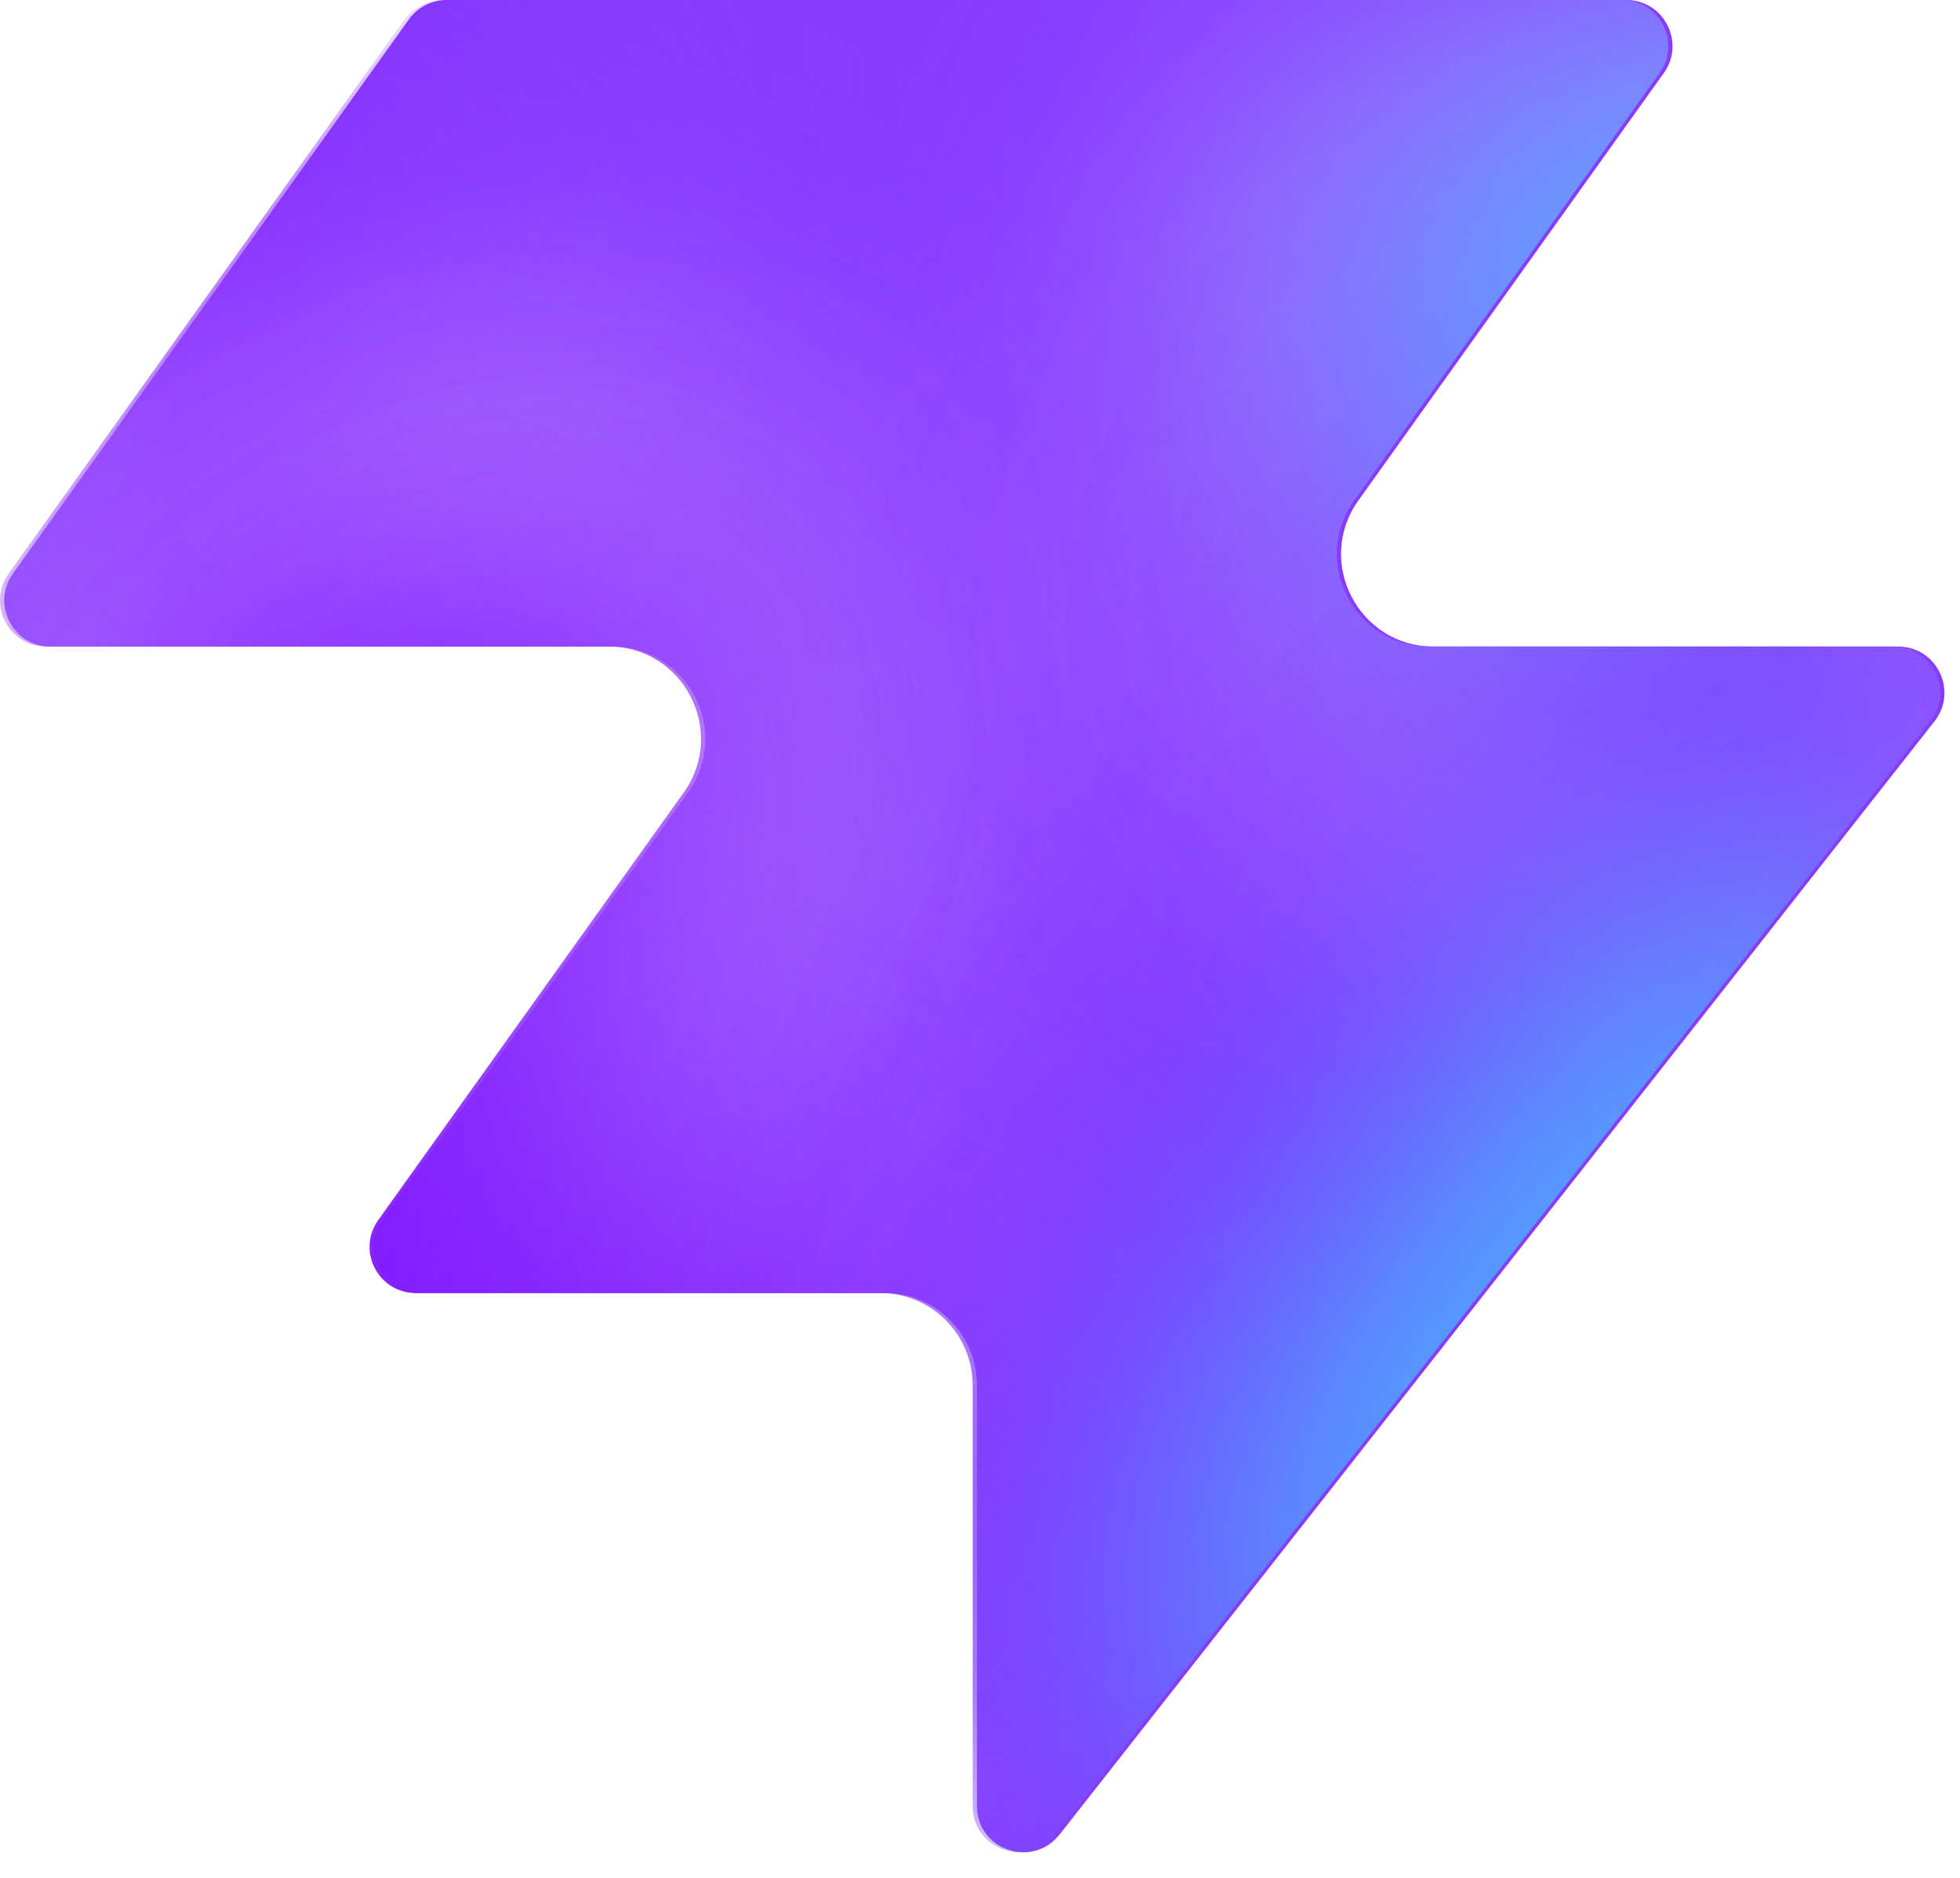
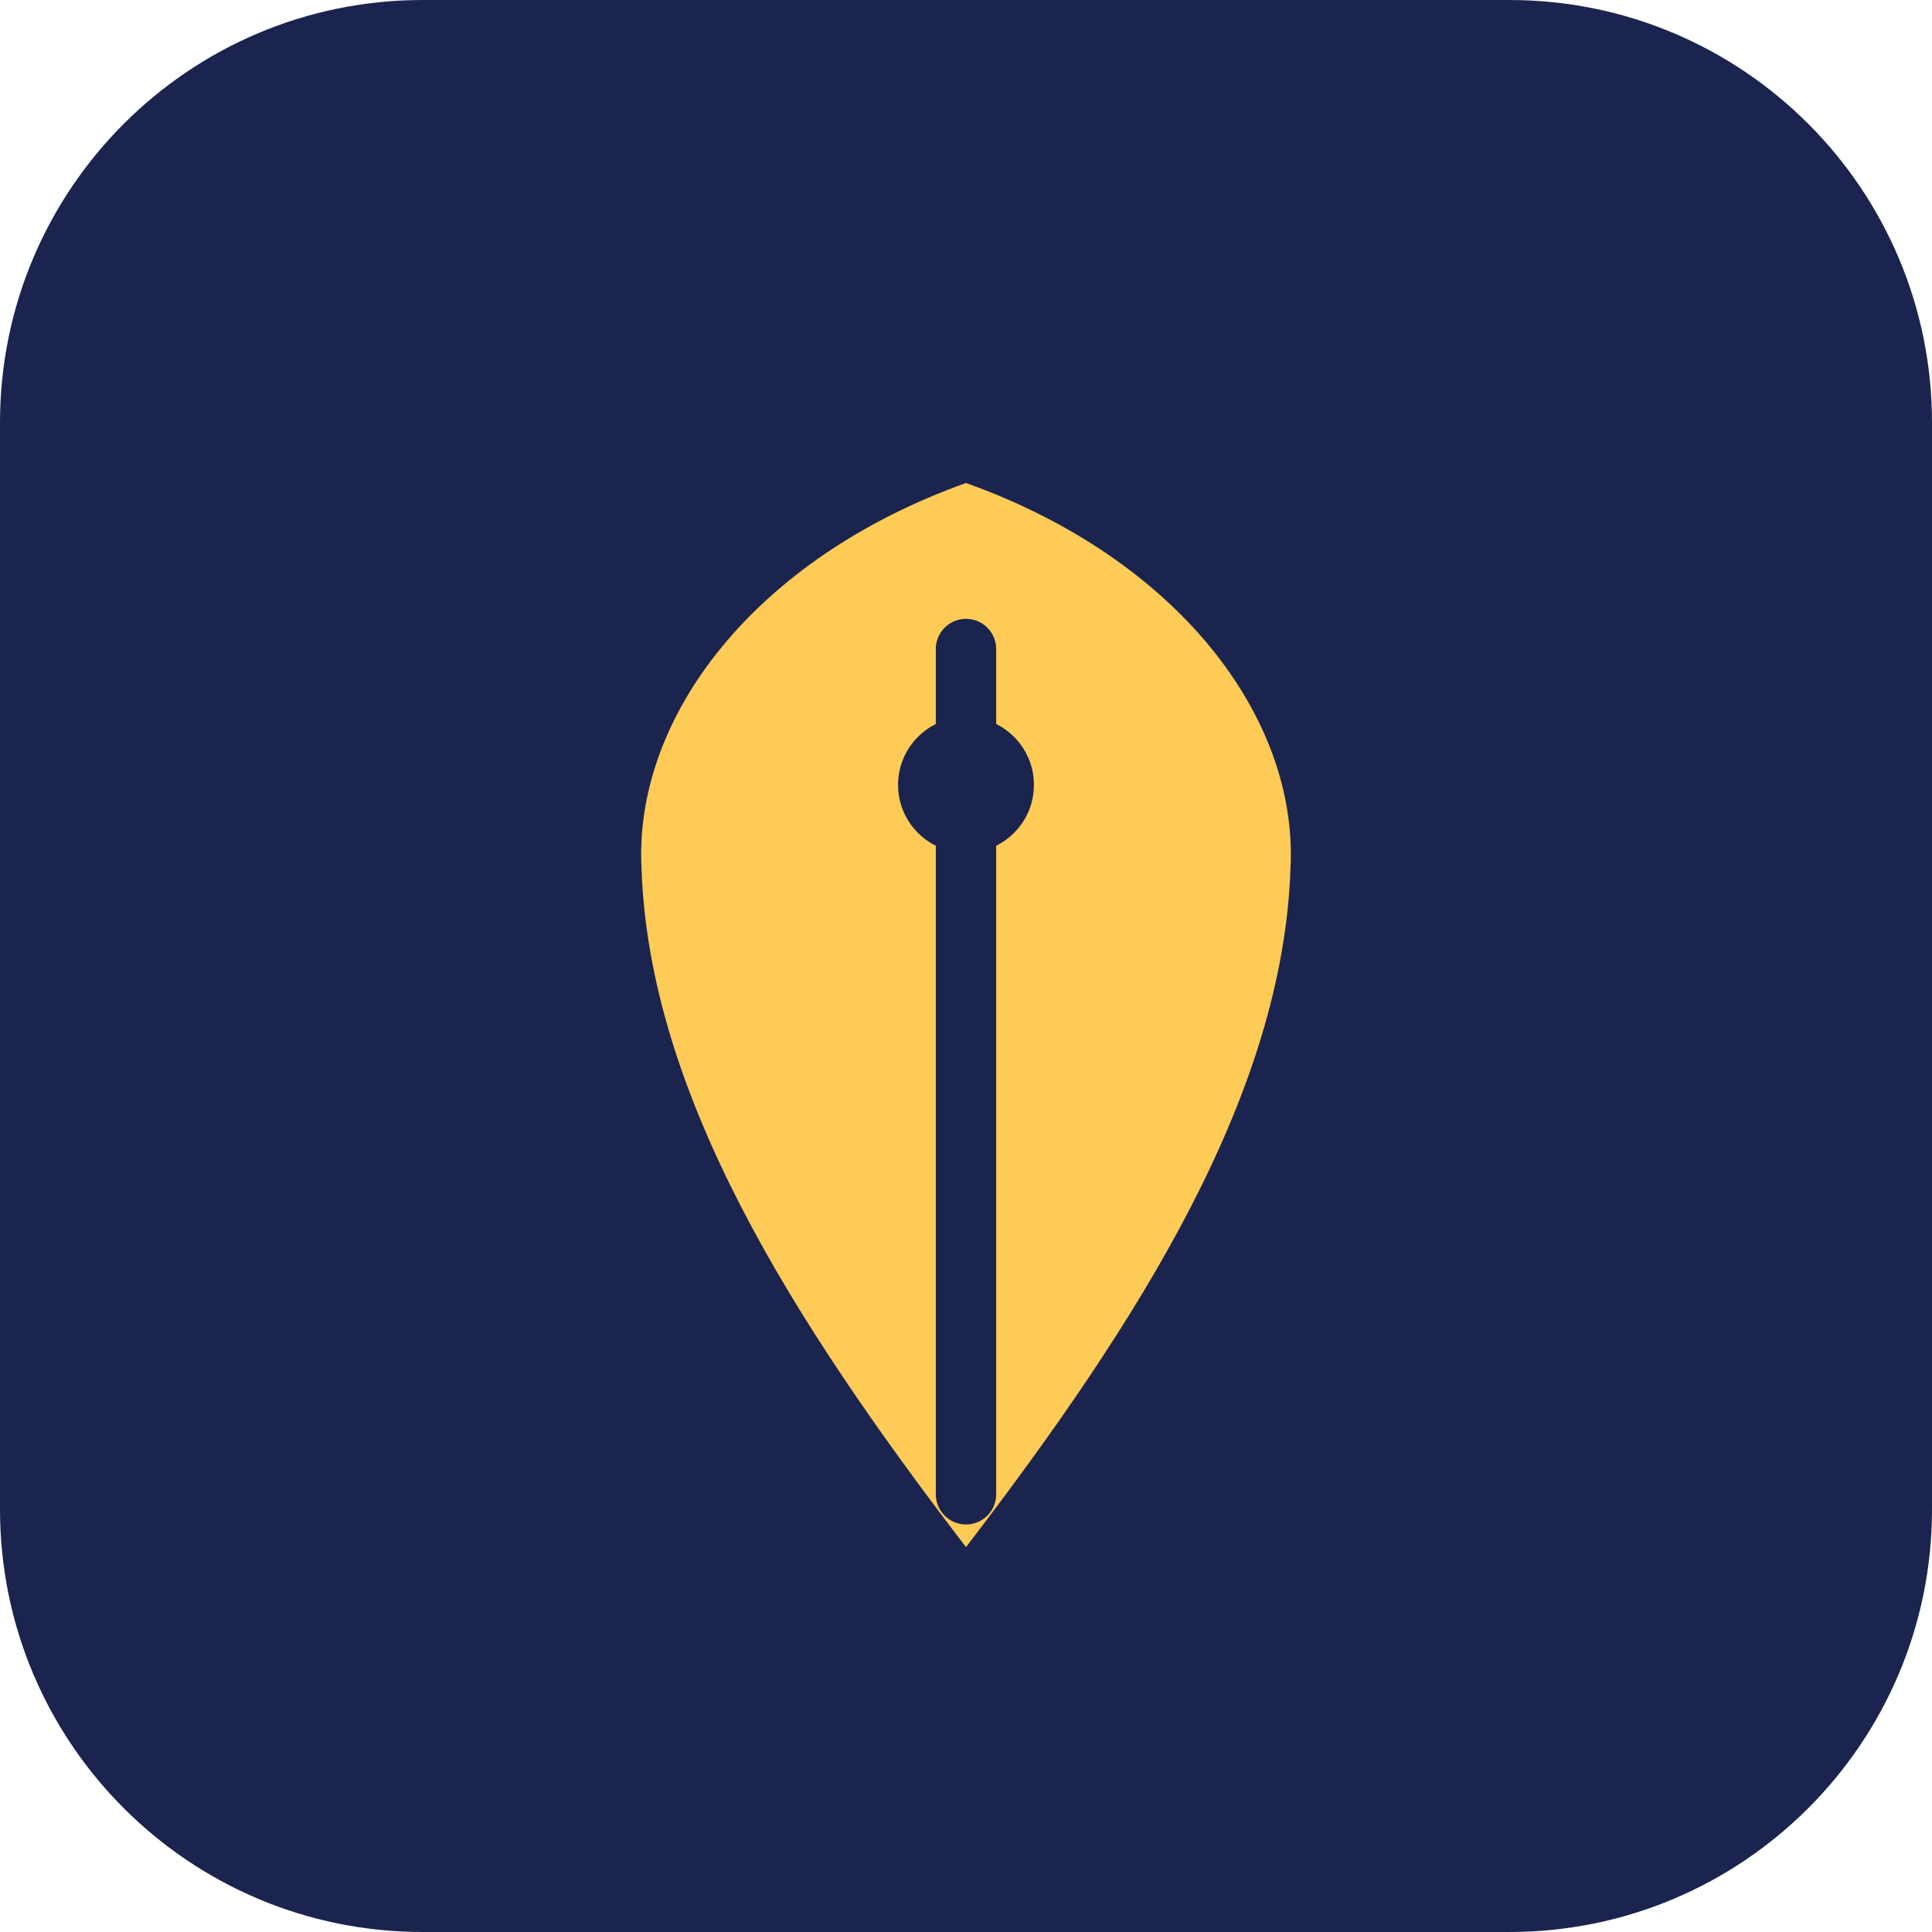
- <svg xmlns="http://www.w3.org/2000/svg" width="48" height="46" fill="none" viewBox="0 0 48 46">
-   <path fill="#863bff" d="M25.946 44.938c-.664.845-2.021.375-2.021-.698V33.937a2.26 2.26 0 0 0-2.262-2.262H10.287c-.92 0-1.456-1.04-.92-1.788l7.48-10.471c1.07-1.497 0-3.578-1.842-3.578H1.237c-.92 0-1.456-1.04-.92-1.788L10.013.474c.214-.297.556-.474.92-.474h28.894c.92 0 1.456 1.04.92 1.788l-7.48 10.471c-1.07 1.498 0 3.579 1.842 3.579h11.377c.943 0 1.473 1.088.89 1.83L25.947 44.94z" style="fill:#863bff;fill:color(display-p3 .525 .23 1);fill-opacity:1" />
-   <mask id="a" width="48" height="46" x="0" y="0" maskUnits="userSpaceOnUse" style="mask-type:alpha">
-     <path fill="#000" d="M25.842 44.938c-.664.844-2.021.375-2.021-.698V33.937a2.26 2.26 0 0 0-2.262-2.262H10.183c-.92 0-1.456-1.04-.92-1.788l7.48-10.471c1.07-1.498 0-3.579-1.842-3.579H1.133c-.92 0-1.456-1.04-.92-1.787L9.91.473c.214-.297.556-.474.92-.474h28.894c.92 0 1.456 1.04.92 1.788l-7.48 10.471c-1.07 1.498 0 3.578 1.842 3.578h11.377c.943 0 1.473 1.088.89 1.832L25.843 44.94z" style="fill:#000;fill-opacity:1" />
-   </mask>
-   <g mask="url(#a)">
-     <g filter="url(#b)">
-       <ellipse cx="5.508" cy="14.704" fill="#ede6ff" rx="5.508" ry="14.704" style="fill:#ede6ff;fill:color(display-p3 .927 .903 1);fill-opacity:1" transform="matrix(.00324 1 1 -.00324 -4.47 31.516)" />
-     </g>
-     <g filter="url(#c)">
-       <ellipse cx="10.399" cy="29.851" fill="#ede6ff" rx="10.399" ry="29.851" style="fill:#ede6ff;fill:color(display-p3 .927 .903 1);fill-opacity:1" transform="matrix(.00324 1 1 -.00324 -39.328 7.883)" />
-     </g>
-     <g filter="url(#d)">
-       <ellipse cx="5.508" cy="30.487" fill="#7e14ff" rx="5.508" ry="30.487" style="fill:#7e14ff;fill:color(display-p3 .492 .077 1);fill-opacity:1" transform="rotate(89.814 -25.913 -14.639)scale(1 -1)" />
-     </g>
-     <g filter="url(#e)">
-       <ellipse cx="5.508" cy="30.599" fill="#7e14ff" rx="5.508" ry="30.599" style="fill:#7e14ff;fill:color(display-p3 .492 .077 1);fill-opacity:1" transform="rotate(89.814 -32.644 -3.334)scale(1 -1)" />
-     </g>
-     <g filter="url(#f)">
-       <ellipse cx="5.508" cy="30.599" fill="#7e14ff" rx="5.508" ry="30.599" style="fill:#7e14ff;fill:color(display-p3 .492 .077 1);fill-opacity:1" transform="matrix(.00324 1 1 -.00324 -34.34 30.47)" />
-     </g>
-     <g filter="url(#g)">
-       <ellipse cx="14.072" cy="22.078" fill="#ede6ff" rx="14.072" ry="22.078" style="fill:#ede6ff;fill:color(display-p3 .927 .903 1);fill-opacity:1" transform="rotate(93.35 24.506 48.493)scale(-1 1)" />
-     </g>
-     <g filter="url(#h)">
-       <ellipse cx="3.47" cy="21.501" fill="#7e14ff" rx="3.47" ry="21.501" style="fill:#7e14ff;fill:color(display-p3 .492 .077 1);fill-opacity:1" transform="rotate(89.009 28.708 47.59)scale(-1 1)" />
-     </g>
-     <g filter="url(#i)">
-       <ellipse cx="3.47" cy="21.501" fill="#7e14ff" rx="3.47" ry="21.501" style="fill:#7e14ff;fill:color(display-p3 .492 .077 1);fill-opacity:1" transform="rotate(89.009 28.708 47.59)scale(-1 1)" />
-     </g>
-     <g filter="url(#j)">
-       <ellipse cx=".387" cy="8.972" fill="#7e14ff" rx="4.407" ry="29.108" style="fill:#7e14ff;fill:color(display-p3 .492 .077 1);fill-opacity:1" transform="rotate(39.51 .387 8.972)" />
-     </g>
-     <g filter="url(#k)">
-       <ellipse cx="47.523" cy="-6.092" fill="#7e14ff" rx="4.407" ry="29.108" style="fill:#7e14ff;fill:color(display-p3 .492 .077 1);fill-opacity:1" transform="rotate(37.892 47.523 -6.092)" />
-     </g>
-     <g filter="url(#l)">
-       <ellipse cx="41.412" cy="6.333" fill="#47bfff" rx="5.971" ry="9.665" style="fill:#47bfff;fill:color(display-p3 .28 .748 1);fill-opacity:1" transform="rotate(37.892 41.412 6.333)" />
-     </g>
-     <g filter="url(#m)">
-       <ellipse cx="-1.879" cy="38.332" fill="#7e14ff" rx="4.407" ry="29.108" style="fill:#7e14ff;fill:color(display-p3 .492 .077 1);fill-opacity:1" transform="rotate(37.892 -1.88 38.332)" />
-     </g>
-     <g filter="url(#n)">
-       <ellipse cx="-1.879" cy="38.332" fill="#7e14ff" rx="4.407" ry="29.108" style="fill:#7e14ff;fill:color(display-p3 .492 .077 1);fill-opacity:1" transform="rotate(37.892 -1.88 38.332)" />
-     </g>
-     <g filter="url(#o)">
-       <ellipse cx="35.651" cy="29.907" fill="#7e14ff" rx="4.407" ry="29.108" style="fill:#7e14ff;fill:color(display-p3 .492 .077 1);fill-opacity:1" transform="rotate(37.892 35.651 29.907)" />
-     </g>
-     <g filter="url(#p)">
-       <ellipse cx="38.418" cy="32.4" fill="#47bfff" rx="5.971" ry="15.297" style="fill:#47bfff;fill:color(display-p3 .28 .748 1);fill-opacity:1" transform="rotate(37.892 38.418 32.4)" />
-     </g>
-   </g>
-   <defs>
-     <filter id="b" width="60.045" height="41.654" x="-19.77" y="16.149" color-interpolation-filters="sRGB" filterUnits="userSpaceOnUse">
-       <feFlood flood-opacity="0" result="BackgroundImageFix" />
-       <feBlend in="SourceGraphic" in2="BackgroundImageFix" result="shape" />
-       <feGaussianBlur result="effect1_foregroundBlur_2002_17158" stdDeviation="7.659" />
-     </filter>
-     <filter id="c" width="90.34" height="51.437" x="-54.613" y="-7.533" color-interpolation-filters="sRGB" filterUnits="userSpaceOnUse">
-       <feFlood flood-opacity="0" result="BackgroundImageFix" />
-       <feBlend in="SourceGraphic" in2="BackgroundImageFix" result="shape" />
-       <feGaussianBlur result="effect1_foregroundBlur_2002_17158" stdDeviation="7.659" />
-     </filter>
-     <filter id="d" width="79.355" height="29.4" x="-49.64" y="2.03" color-interpolation-filters="sRGB" filterUnits="userSpaceOnUse">
-       <feFlood flood-opacity="0" result="BackgroundImageFix" />
-       <feBlend in="SourceGraphic" in2="BackgroundImageFix" result="shape" />
-       <feGaussianBlur result="effect1_foregroundBlur_2002_17158" stdDeviation="4.596" />
-     </filter>
-     <filter id="e" width="79.579" height="29.4" x="-45.045" y="20.029" color-interpolation-filters="sRGB" filterUnits="userSpaceOnUse">
-       <feFlood flood-opacity="0" result="BackgroundImageFix" />
-       <feBlend in="SourceGraphic" in2="BackgroundImageFix" result="shape" />
-       <feGaussianBlur result="effect1_foregroundBlur_2002_17158" stdDeviation="4.596" />
-     </filter>
-     <filter id="f" width="79.579" height="29.4" x="-43.513" y="21.178" color-interpolation-filters="sRGB" filterUnits="userSpaceOnUse">
-       <feFlood flood-opacity="0" result="BackgroundImageFix" />
-       <feBlend in="SourceGraphic" in2="BackgroundImageFix" result="shape" />
-       <feGaussianBlur result="effect1_foregroundBlur_2002_17158" stdDeviation="4.596" />
-     </filter>
-     <filter id="g" width="74.749" height="58.852" x="15.756" y="-17.901" color-interpolation-filters="sRGB" filterUnits="userSpaceOnUse">
-       <feFlood flood-opacity="0" result="BackgroundImageFix" />
-       <feBlend in="SourceGraphic" in2="BackgroundImageFix" result="shape" />
-       <feGaussianBlur result="effect1_foregroundBlur_2002_17158" stdDeviation="7.659" />
-     </filter>
-     <filter id="h" width="61.377" height="25.362" x="23.548" y="2.284" color-interpolation-filters="sRGB" filterUnits="userSpaceOnUse">
-       <feFlood flood-opacity="0" result="BackgroundImageFix" />
-       <feBlend in="SourceGraphic" in2="BackgroundImageFix" result="shape" />
-       <feGaussianBlur result="effect1_foregroundBlur_2002_17158" stdDeviation="4.596" />
-     </filter>
-     <filter id="i" width="61.377" height="25.362" x="23.548" y="2.284" color-interpolation-filters="sRGB" filterUnits="userSpaceOnUse">
-       <feFlood flood-opacity="0" result="BackgroundImageFix" />
-       <feBlend in="SourceGraphic" in2="BackgroundImageFix" result="shape" />
-       <feGaussianBlur result="effect1_foregroundBlur_2002_17158" stdDeviation="4.596" />
-     </filter>
-     <filter id="j" width="56.045" height="63.649" x="-27.636" y="-22.853" color-interpolation-filters="sRGB" filterUnits="userSpaceOnUse">
-       <feFlood flood-opacity="0" result="BackgroundImageFix" />
-       <feBlend in="SourceGraphic" in2="BackgroundImageFix" result="shape" />
-       <feGaussianBlur result="effect1_foregroundBlur_2002_17158" stdDeviation="4.596" />
-     </filter>
-     <filter id="k" width="54.814" height="64.646" x="20.116" y="-38.415" color-interpolation-filters="sRGB" filterUnits="userSpaceOnUse">
-       <feFlood flood-opacity="0" result="BackgroundImageFix" />
-       <feBlend in="SourceGraphic" in2="BackgroundImageFix" result="shape" />
-       <feGaussianBlur result="effect1_foregroundBlur_2002_17158" stdDeviation="4.596" />
-     </filter>
-     <filter id="l" width="33.541" height="35.313" x="24.641" y="-11.323" color-interpolation-filters="sRGB" filterUnits="userSpaceOnUse">
-       <feFlood flood-opacity="0" result="BackgroundImageFix" />
-       <feBlend in="SourceGraphic" in2="BackgroundImageFix" result="shape" />
-       <feGaussianBlur result="effect1_foregroundBlur_2002_17158" stdDeviation="4.596" />
-     </filter>
-     <filter id="m" width="54.814" height="64.646" x="-29.286" y="6.009" color-interpolation-filters="sRGB" filterUnits="userSpaceOnUse">
-       <feFlood flood-opacity="0" result="BackgroundImageFix" />
-       <feBlend in="SourceGraphic" in2="BackgroundImageFix" result="shape" />
-       <feGaussianBlur result="effect1_foregroundBlur_2002_17158" stdDeviation="4.596" />
-     </filter>
-     <filter id="n" width="54.814" height="64.646" x="-29.286" y="6.009" color-interpolation-filters="sRGB" filterUnits="userSpaceOnUse">
-       <feFlood flood-opacity="0" result="BackgroundImageFix" />
-       <feBlend in="SourceGraphic" in2="BackgroundImageFix" result="shape" />
-       <feGaussianBlur result="effect1_foregroundBlur_2002_17158" stdDeviation="4.596" />
-     </filter>
-     <filter id="o" width="54.814" height="64.646" x="8.244" y="-2.416" color-interpolation-filters="sRGB" filterUnits="userSpaceOnUse">
-       <feFlood flood-opacity="0" result="BackgroundImageFix" />
-       <feBlend in="SourceGraphic" in2="BackgroundImageFix" result="shape" />
-       <feGaussianBlur result="effect1_foregroundBlur_2002_17158" stdDeviation="4.596" />
-     </filter>
-     <filter id="p" width="39.409" height="43.623" x="18.713" y="10.588" color-interpolation-filters="sRGB" filterUnits="userSpaceOnUse">
-       <feFlood flood-opacity="0" result="BackgroundImageFix" />
-       <feBlend in="SourceGraphic" in2="BackgroundImageFix" result="shape" />
-       <feGaussianBlur result="effect1_foregroundBlur_2002_17158" stdDeviation="4.596" />
-     </filter>
-   </defs>
+ <svg xmlns="http://www.w3.org/2000/svg" width="512" height="512" viewBox="0 0 512 512">
+   <rect width="512" height="512" rx="112" fill="#1b244f" />
+   <path d="M256 128 C200 148 168 190 170 230 C172 290 210 350 256 410 C302 350 340 290 342 230 C344 190 312 148 256 128 Z" fill="#fecb57" />
+   <path d="M256 172 L256 396" stroke="#1b244f" stroke-width="16" stroke-linecap="round" />
+   <circle cx="256" cy="208" r="18" fill="#1b244f" />
</svg>
